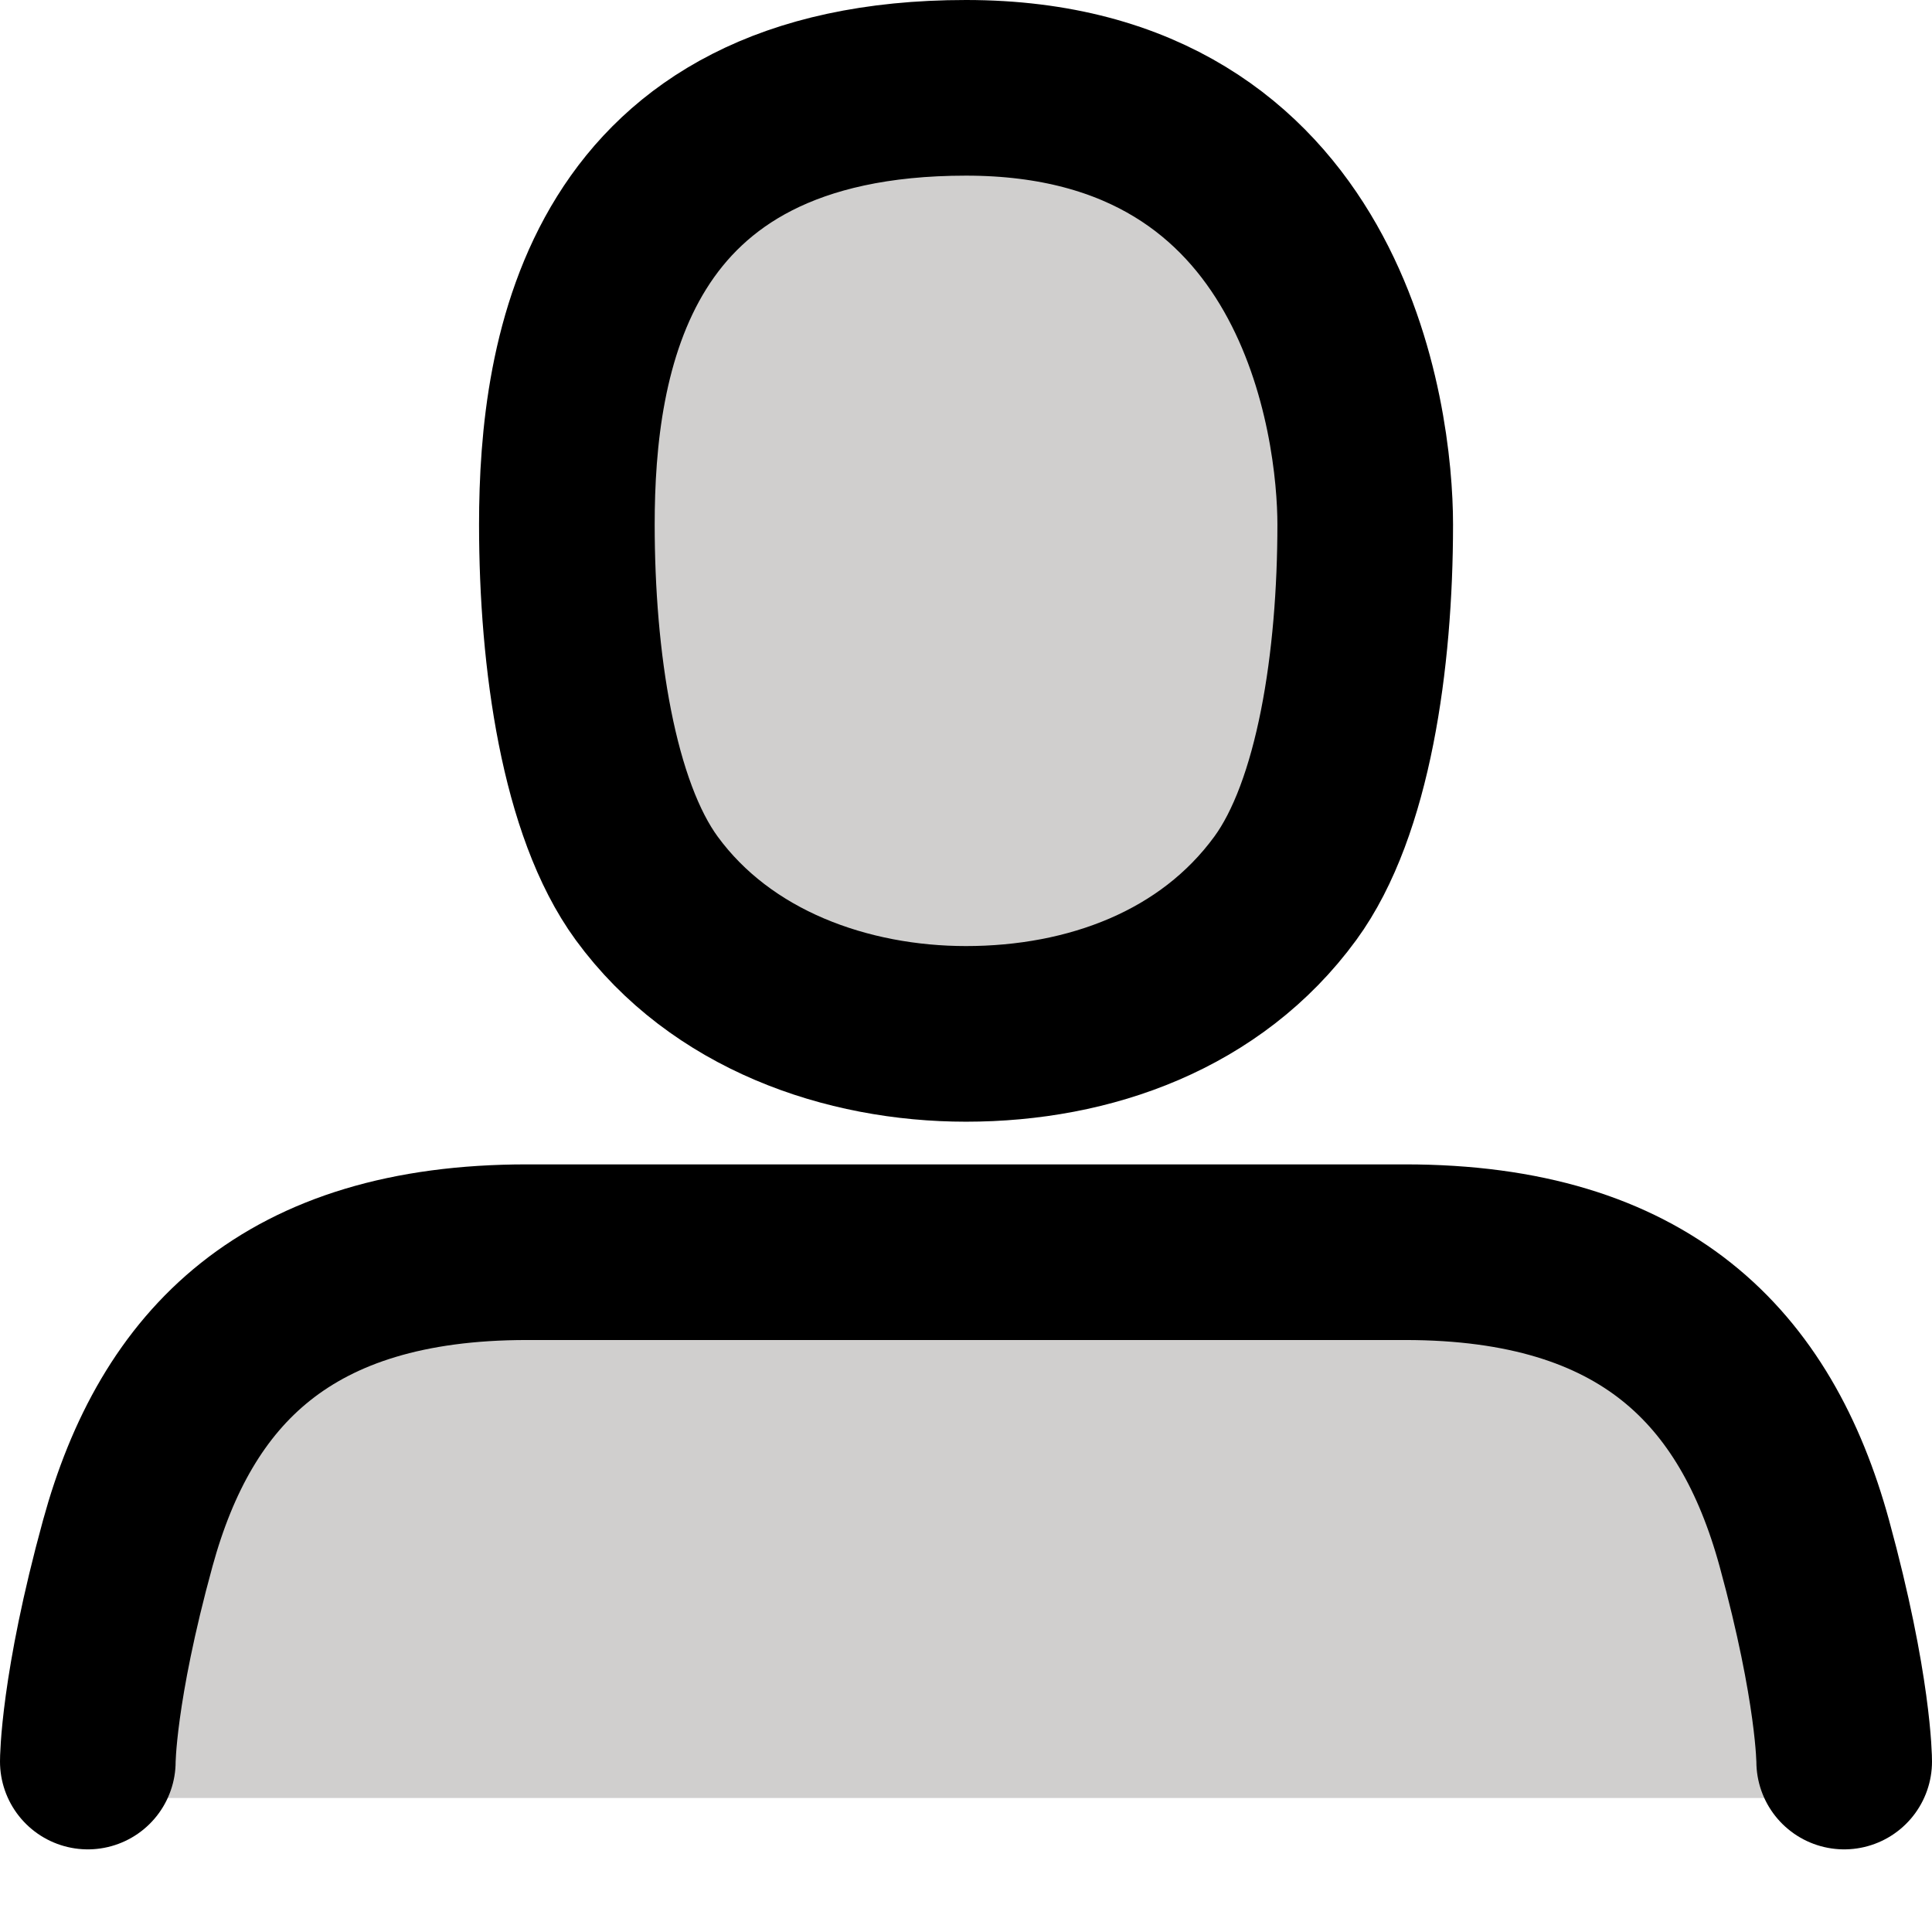
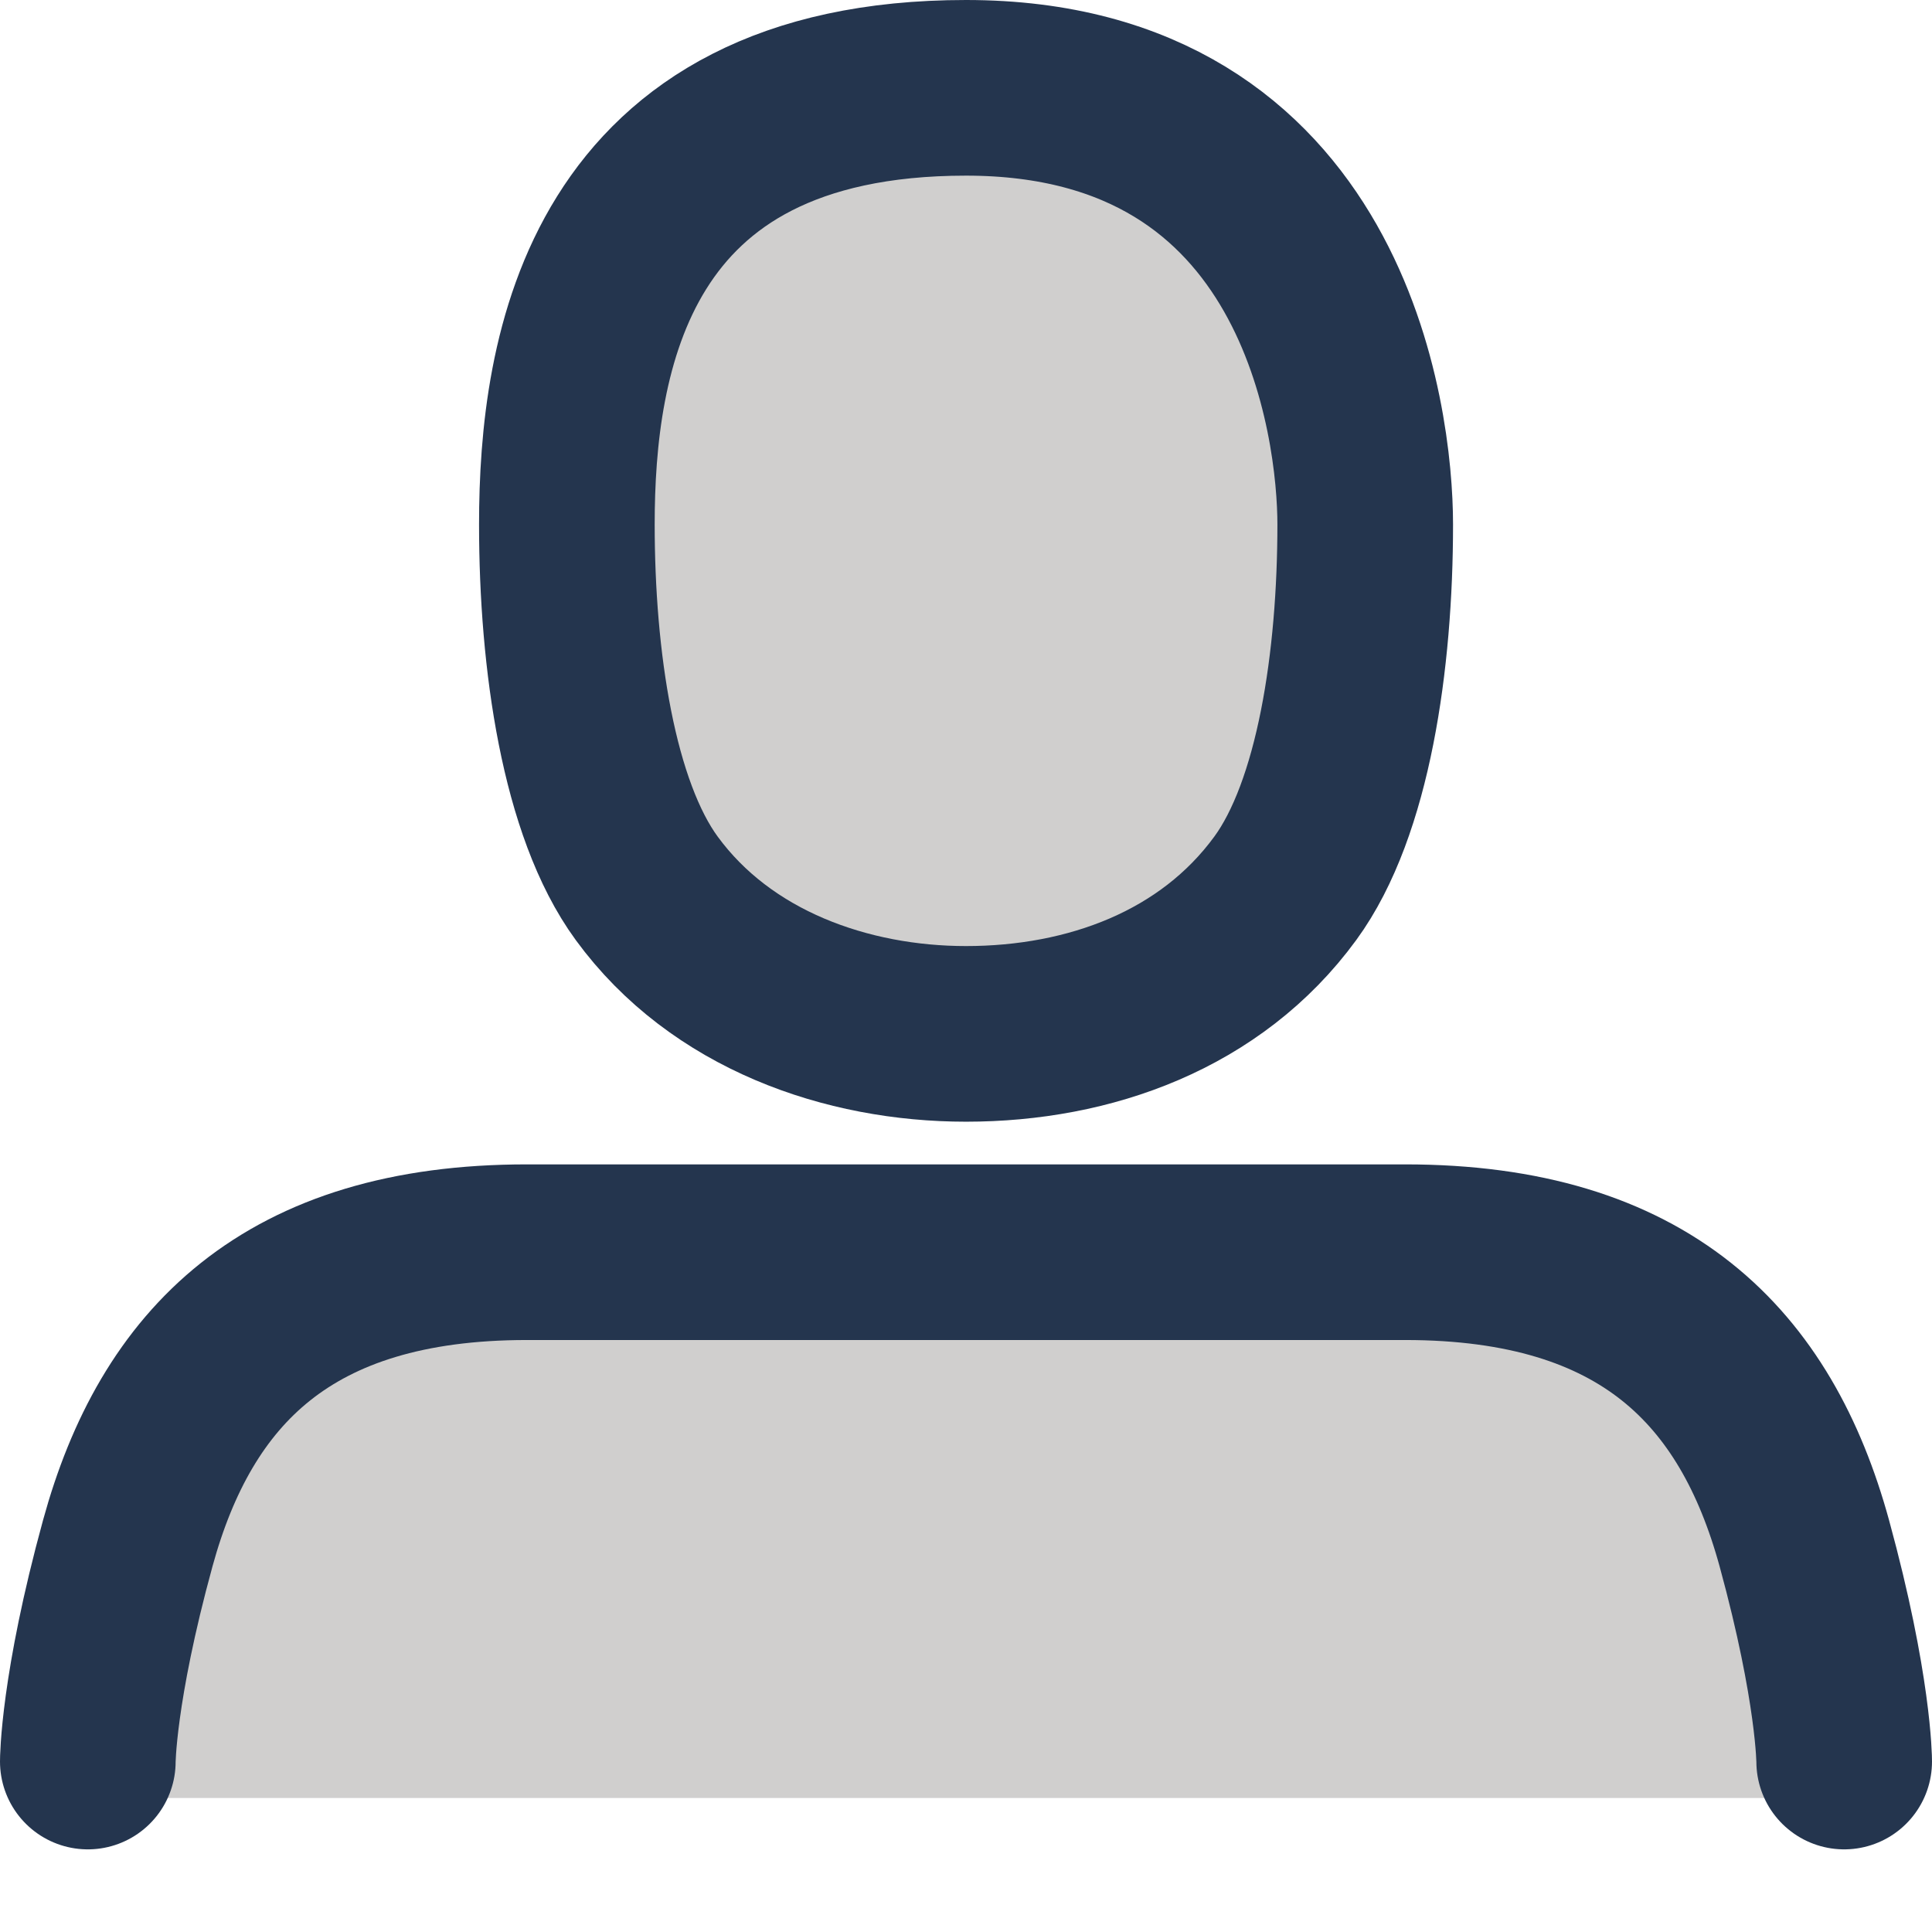
<svg xmlns="http://www.w3.org/2000/svg" width="22" height="22" viewBox="0 0 22 22" fill="none">
  <path d="M21 20.474C21 20.474 21 19.231 20.546 17.573C19.995 15.566 18.727 14.259 16 14.259C13.727 14.259 9.182 14.259 6 14.259C3.273 14.259 2.005 15.566 1.455 17.573C1 19.231 1 20.474 1 20.474H21Z" fill="#D0CFCE" />
  <path d="M6.455 5.972C6.455 7.515 6.7 9.207 7.364 10.115C8.21 11.273 9.644 11.773 11 11.773C12.407 11.773 13.79 11.273 14.636 10.115C15.3 9.207 15.546 7.515 15.546 5.972C15.546 4.815 15.091 1 11 1C6.909 1 6.455 4.043 6.455 5.972Z" fill="#D0CFCE" />
-   <path d="M21 20.059C21 20.059 21 19.231 20.546 17.573C19.995 15.566 18.727 14.259 16 14.259C13.727 14.259 9.182 14.259 6 14.259C3.273 14.259 2.005 15.566 1.455 17.573C1 19.231 1 20.059 1 20.059" stroke="black" stroke-width="2" stroke-linecap="round" stroke-linejoin="round" />
-   <path d="M6.455 5.972C6.455 7.515 6.7 9.207 7.364 10.115C8.21 11.273 9.644 11.773 11 11.773C12.407 11.773 13.79 11.273 14.636 10.115C15.3 9.207 15.546 7.515 15.546 5.972C15.546 4.815 15.091 1 11 1C6.909 1 6.455 4.043 6.455 5.972Z" stroke="black" stroke-width="2" stroke-linejoin="round" />
+   <path d="M21 20.059C21 20.059 21 19.231 20.546 17.573C19.995 15.566 18.727 14.259 16 14.259C13.727 14.259 9.182 14.259 6 14.259C3.273 14.259 2.005 15.566 1.455 17.573C1 19.231 1 20.059 1 20.059" stroke="#24354E" stroke-width="2" stroke-linecap="round" stroke-linejoin="round" />
+   <path d="M6.455 5.972C6.455 7.515 6.7 9.207 7.364 10.115C8.21 11.273 9.644 11.773 11 11.773C12.407 11.773 13.79 11.273 14.636 10.115C15.3 9.207 15.546 7.515 15.546 5.972C15.546 4.815 15.091 1 11 1C6.909 1 6.455 4.043 6.455 5.972Z" stroke="#24354E" stroke-width="2" stroke-linejoin="round" />
</svg>
